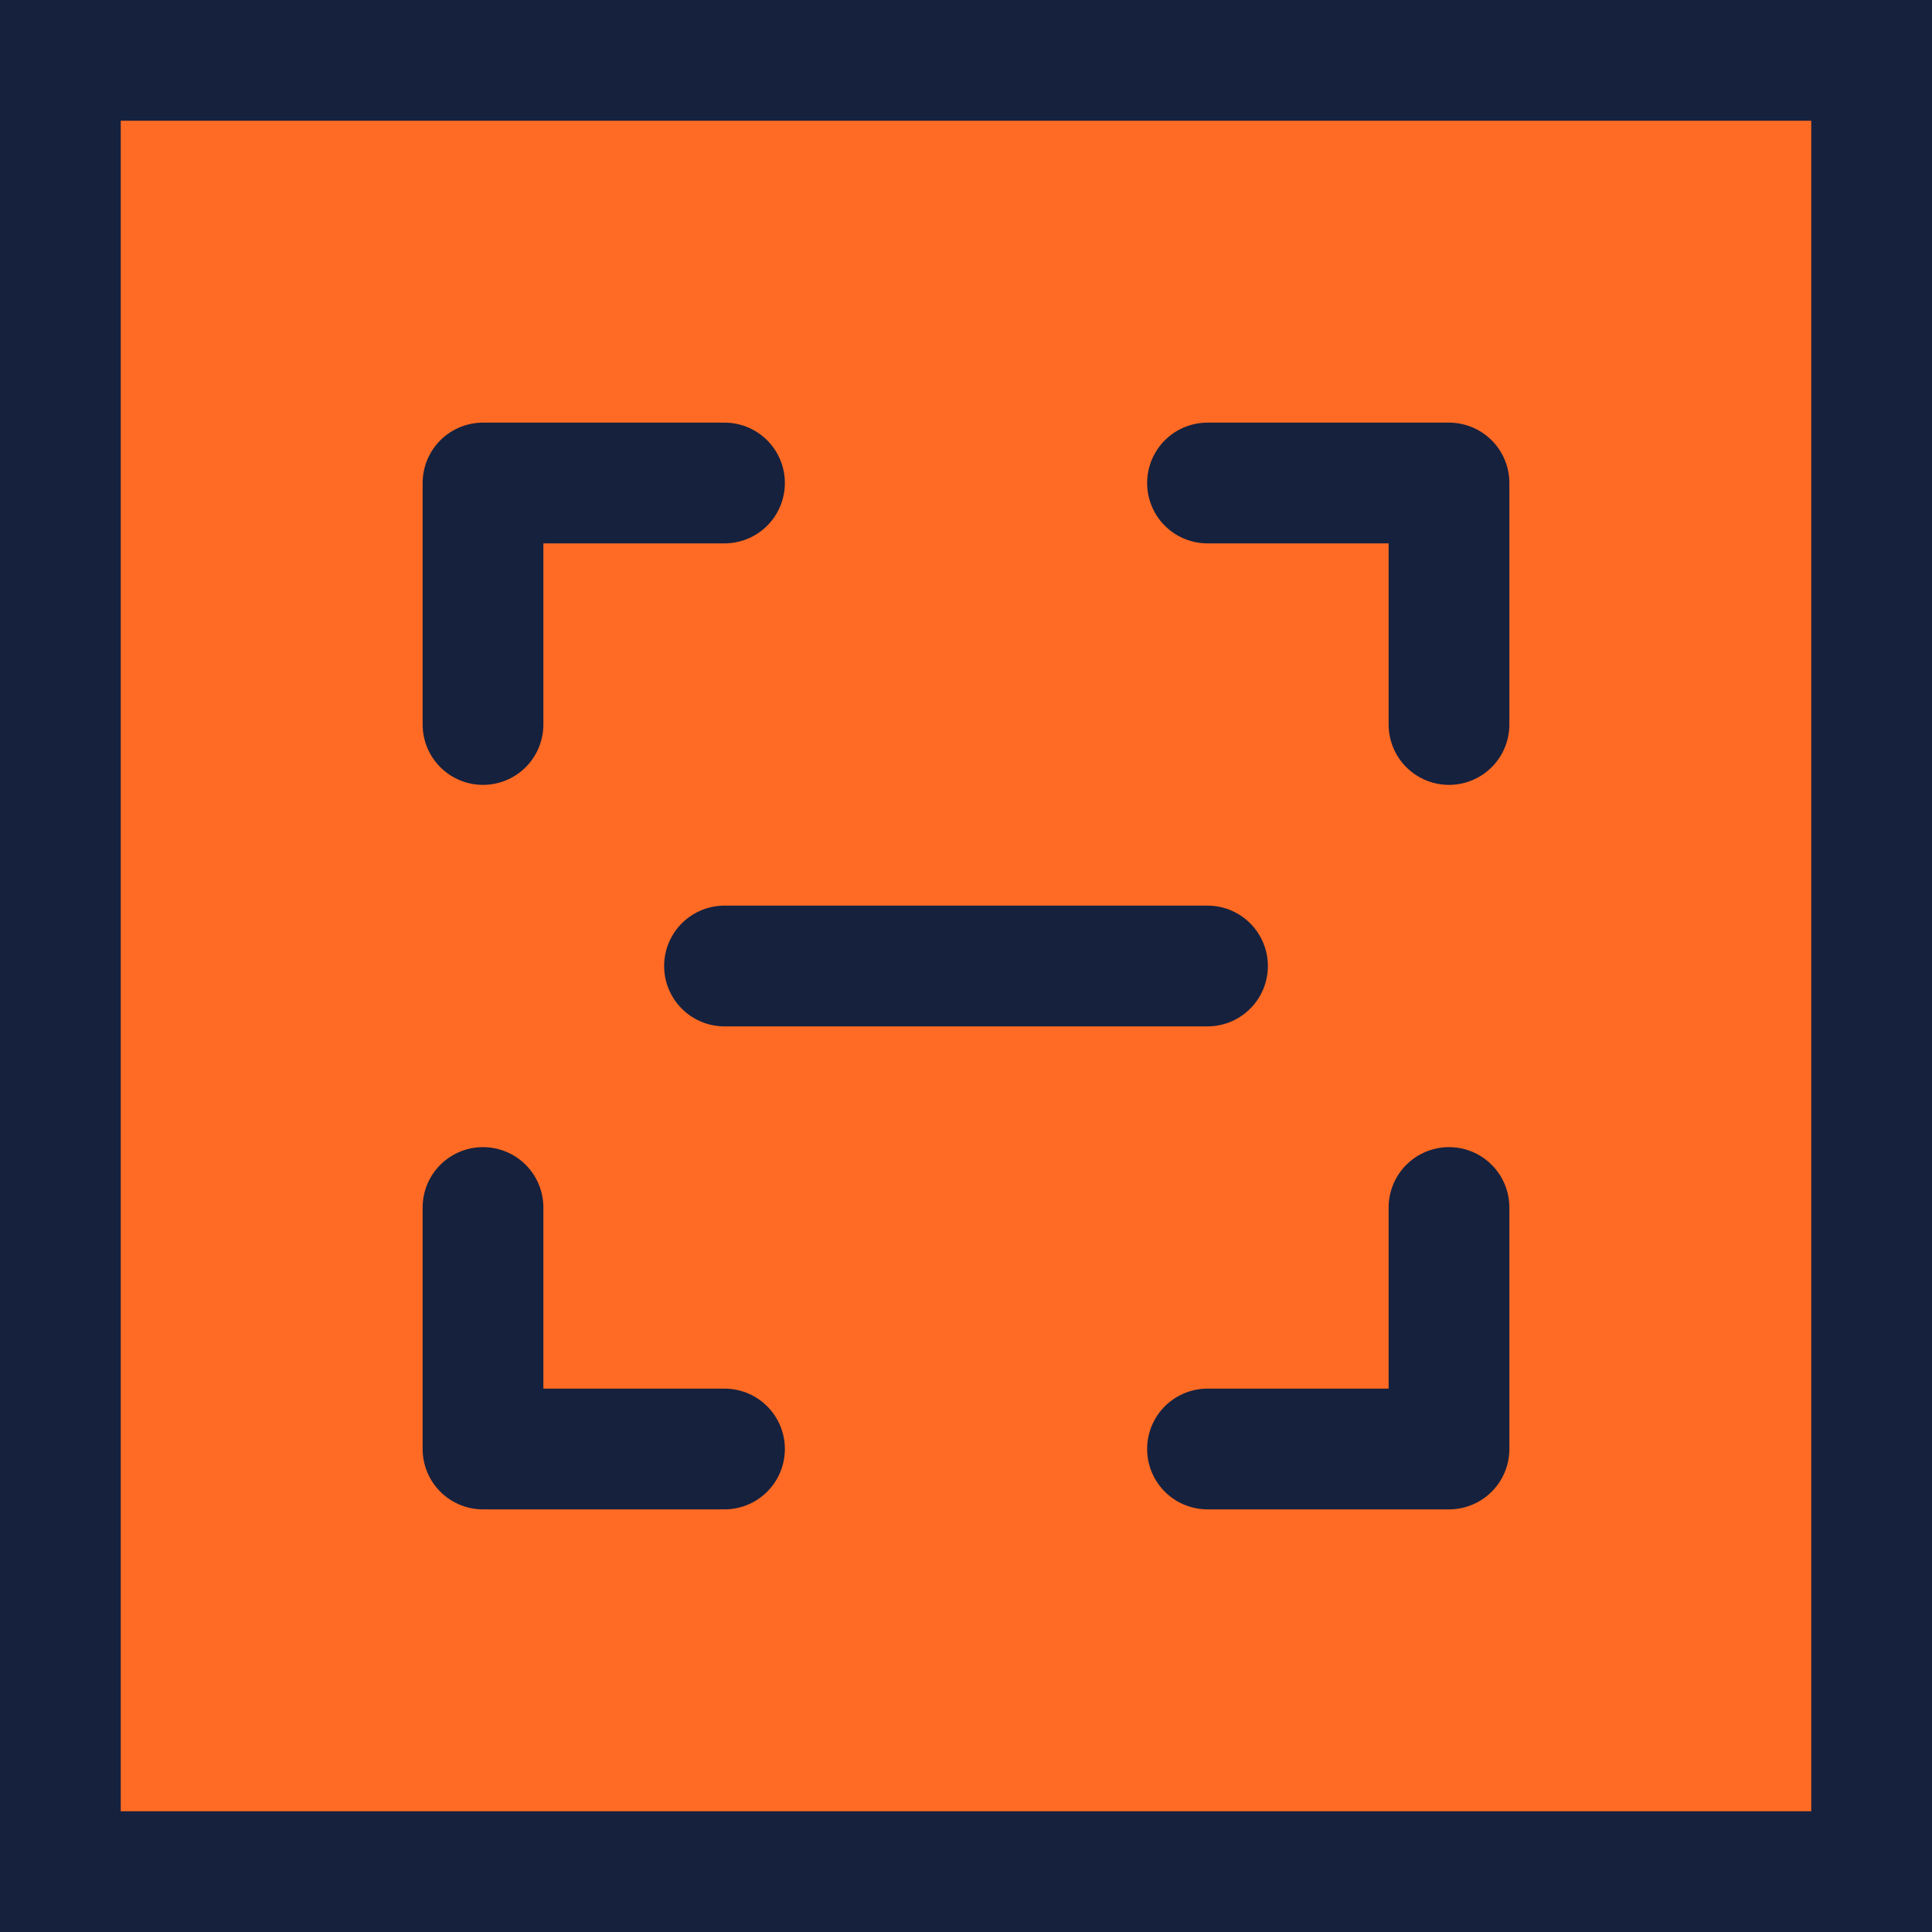
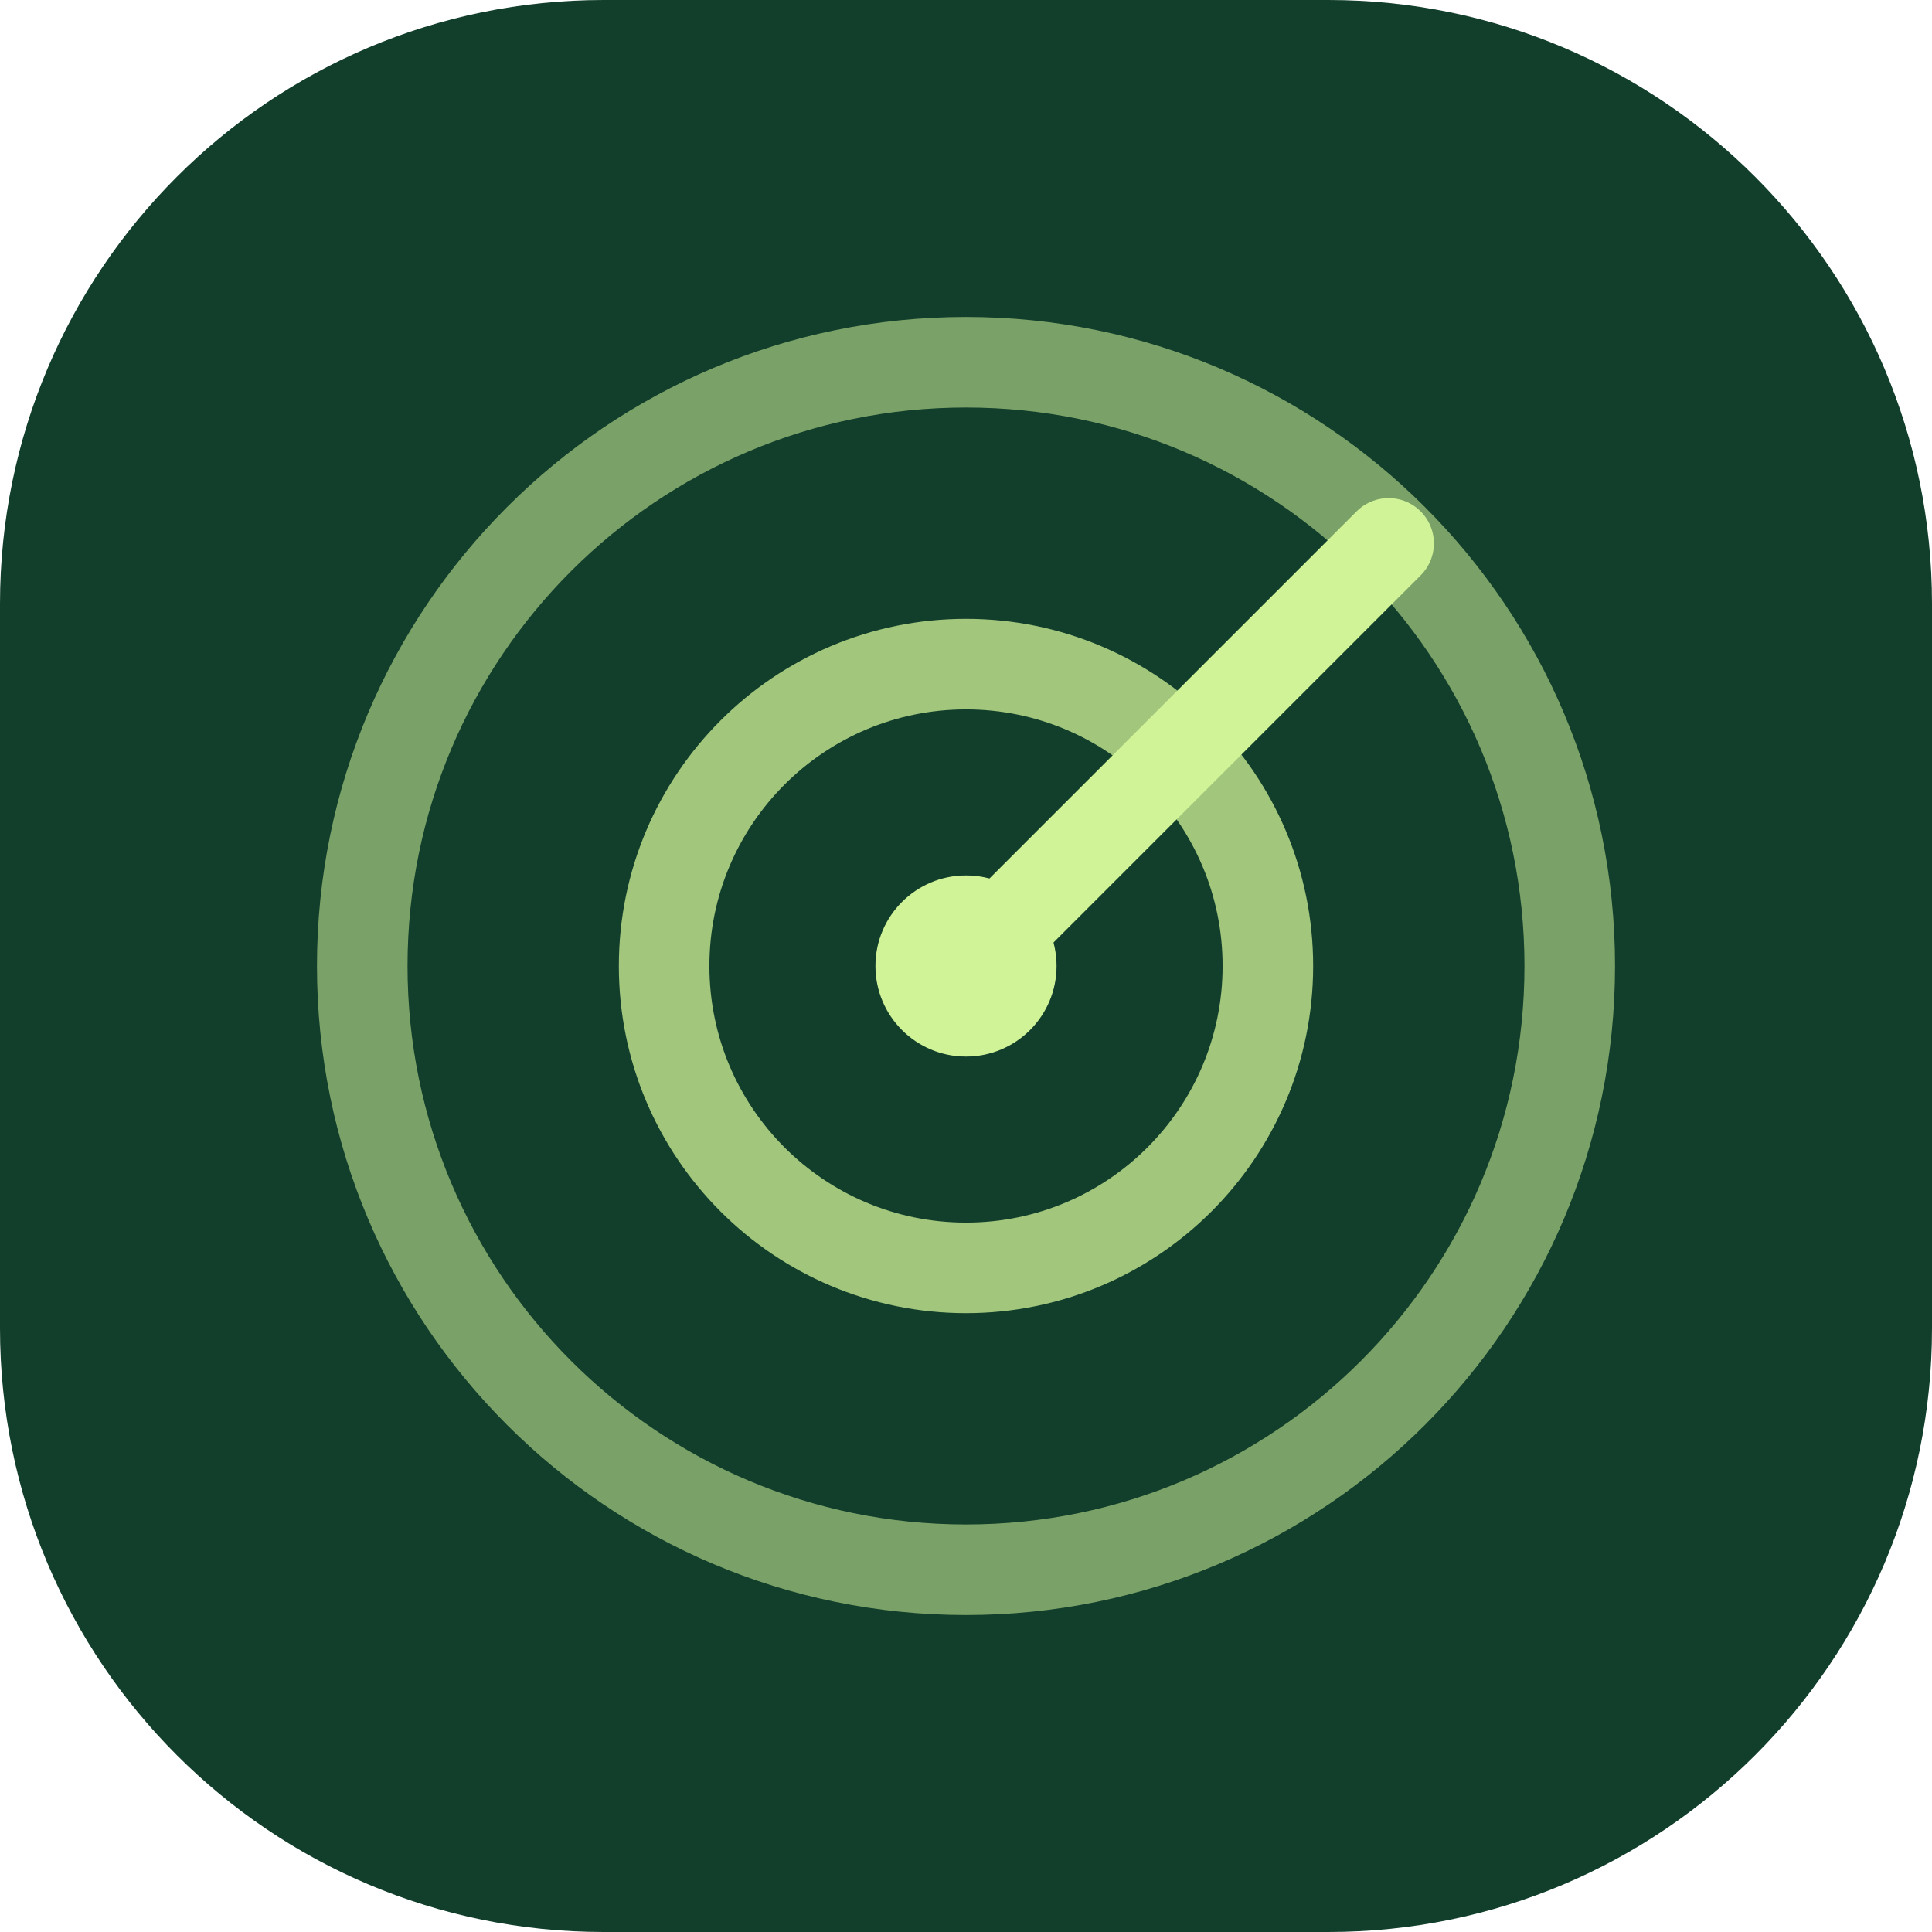
<svg xmlns="http://www.w3.org/2000/svg" viewBox="0 0 32 32">
-   <rect x="1" y="1" width="30" height="30" fill="#ff6b24" stroke="#16213e" stroke-width="2" />
-   <path d="M8 12V8h4m8 0h4v4M8 20v4h4m8 0h4v-4M12 16h8" fill="none" stroke="#16213e" stroke-width="2" stroke-linecap="round" stroke-linejoin="round" />
+   <rect width="32" height="32" rx="10" fill="#123e2c" />
+   <g fill="none" stroke="#d0f397" stroke-width="1.5">
+     <circle cx="16" cy="16" r="10" opacity=".55" />
+     <circle cx="16" cy="16" r="5" opacity=".75" />
+     <path d="m16 16 7-7" stroke-linecap="round" />
+   </g>
+   <circle cx="16" cy="16" r="1.5" fill="#d0f397" />
</svg>
